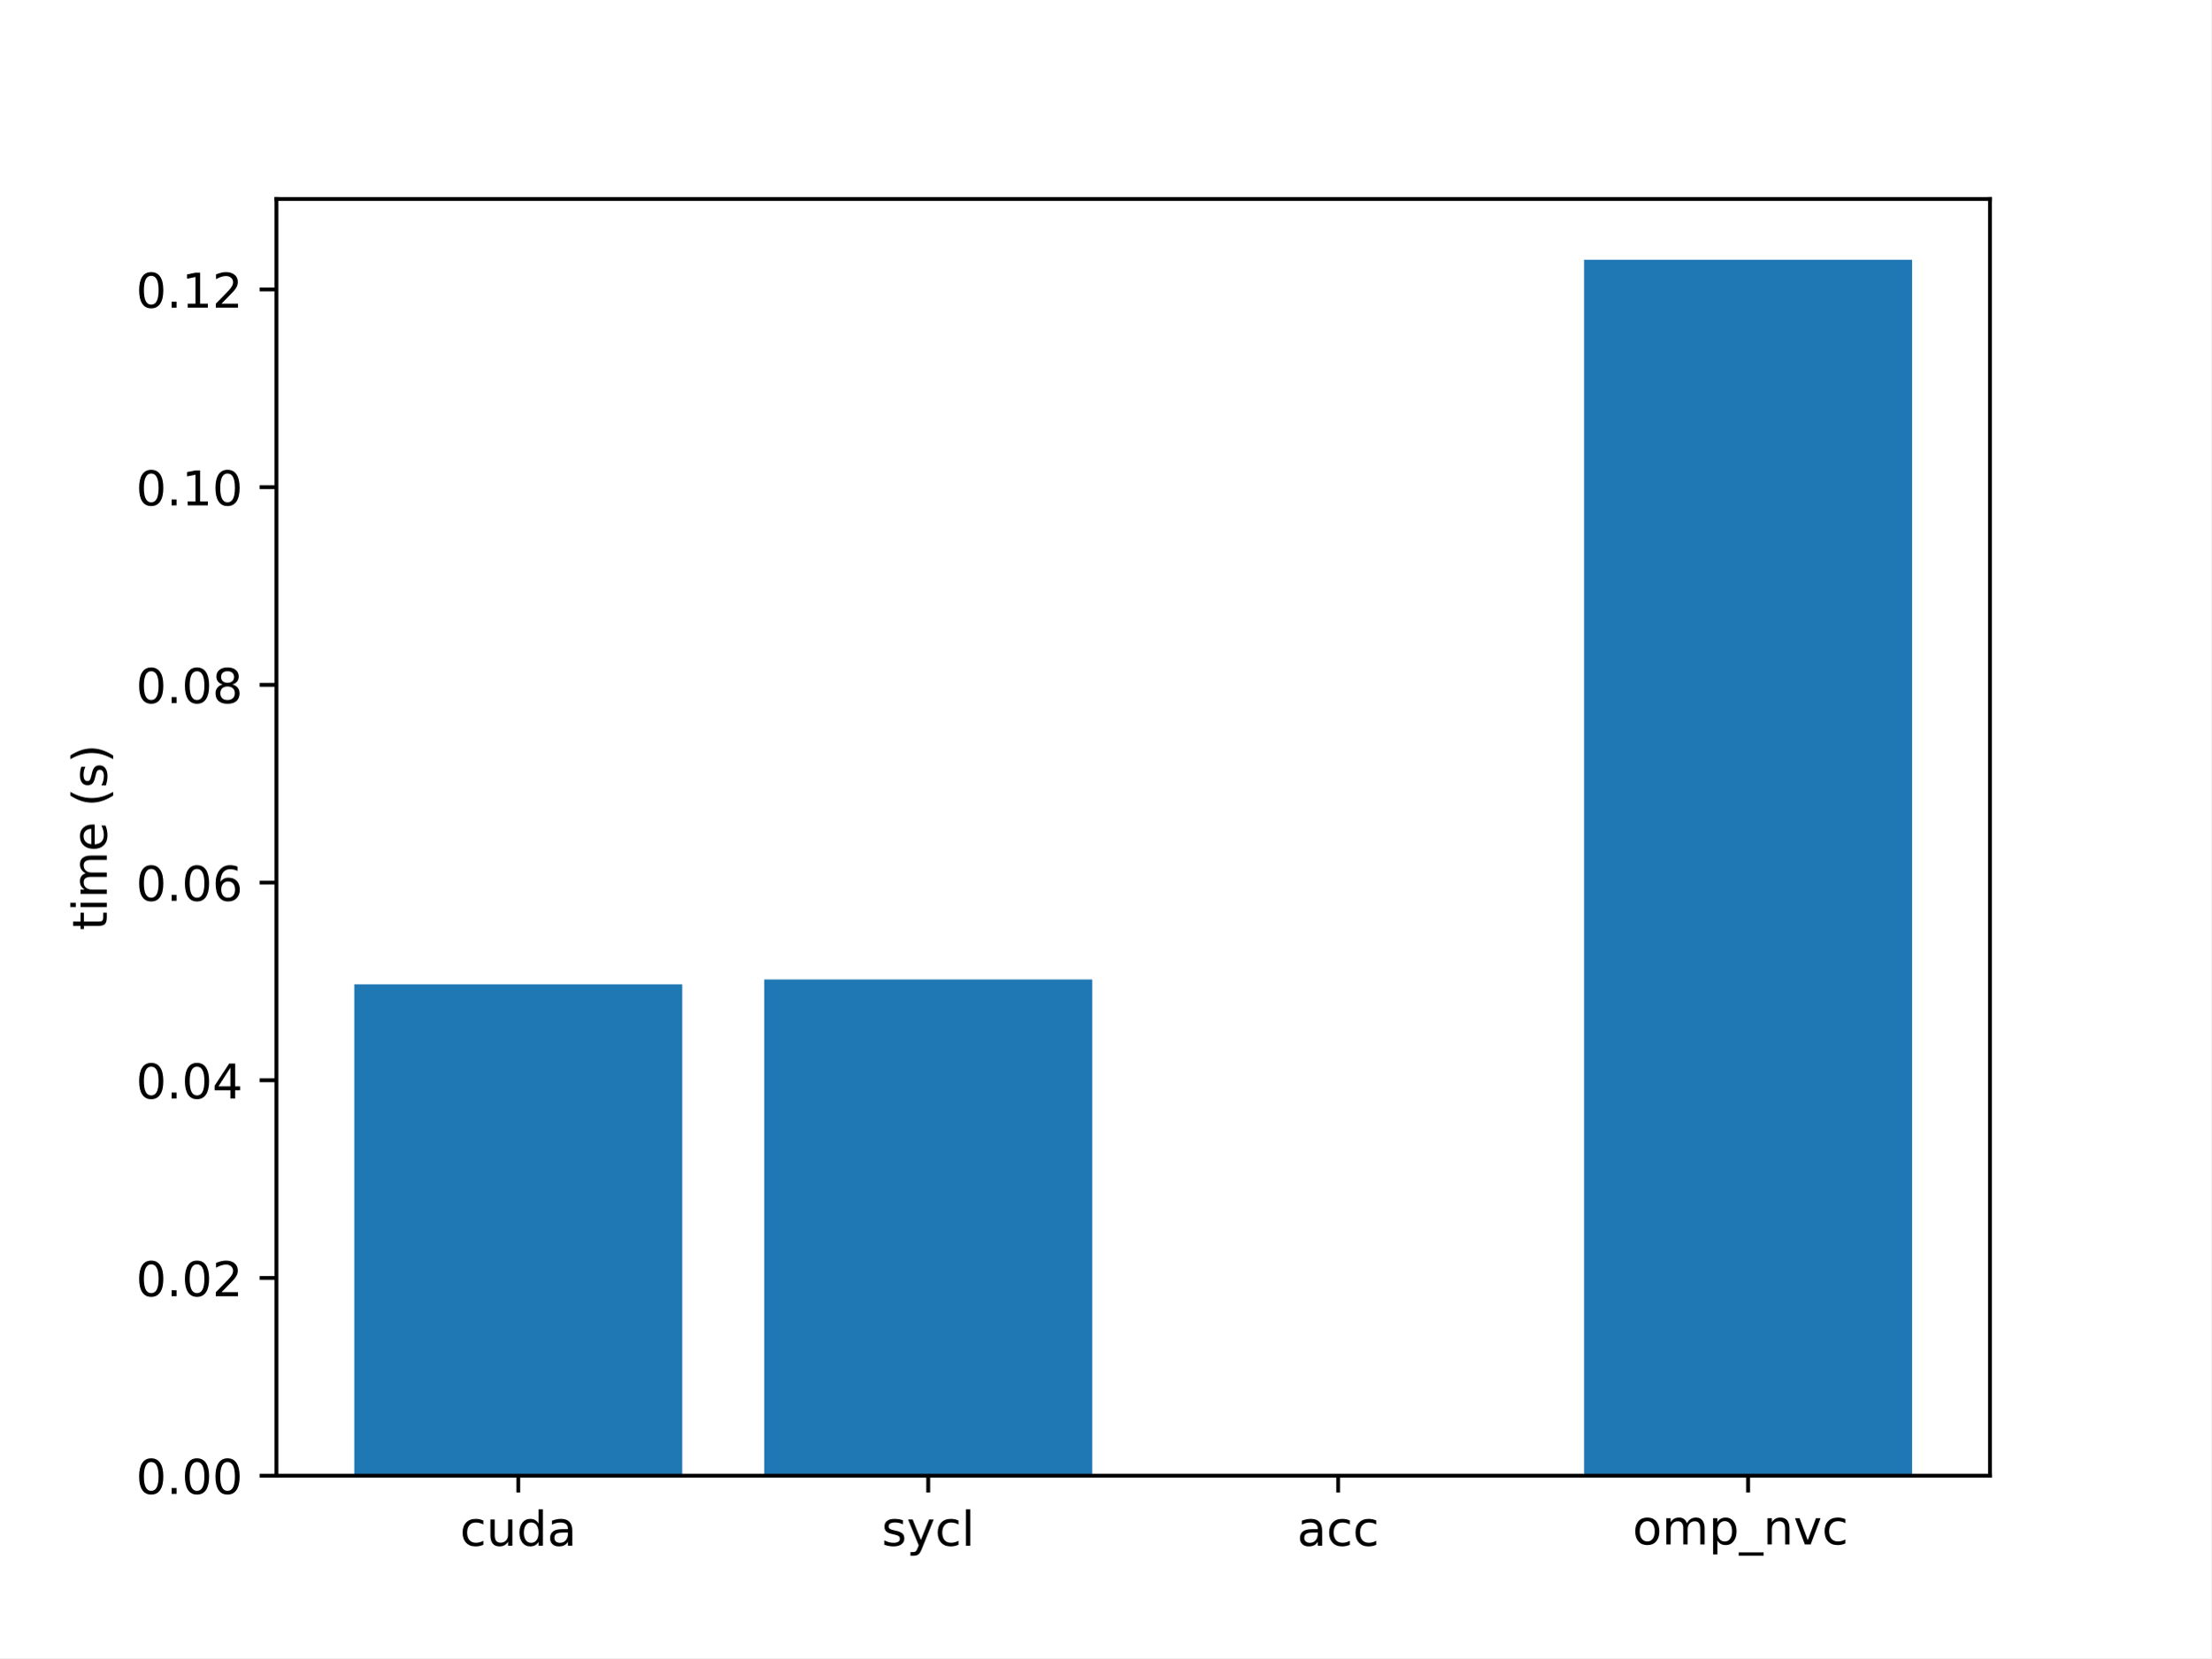
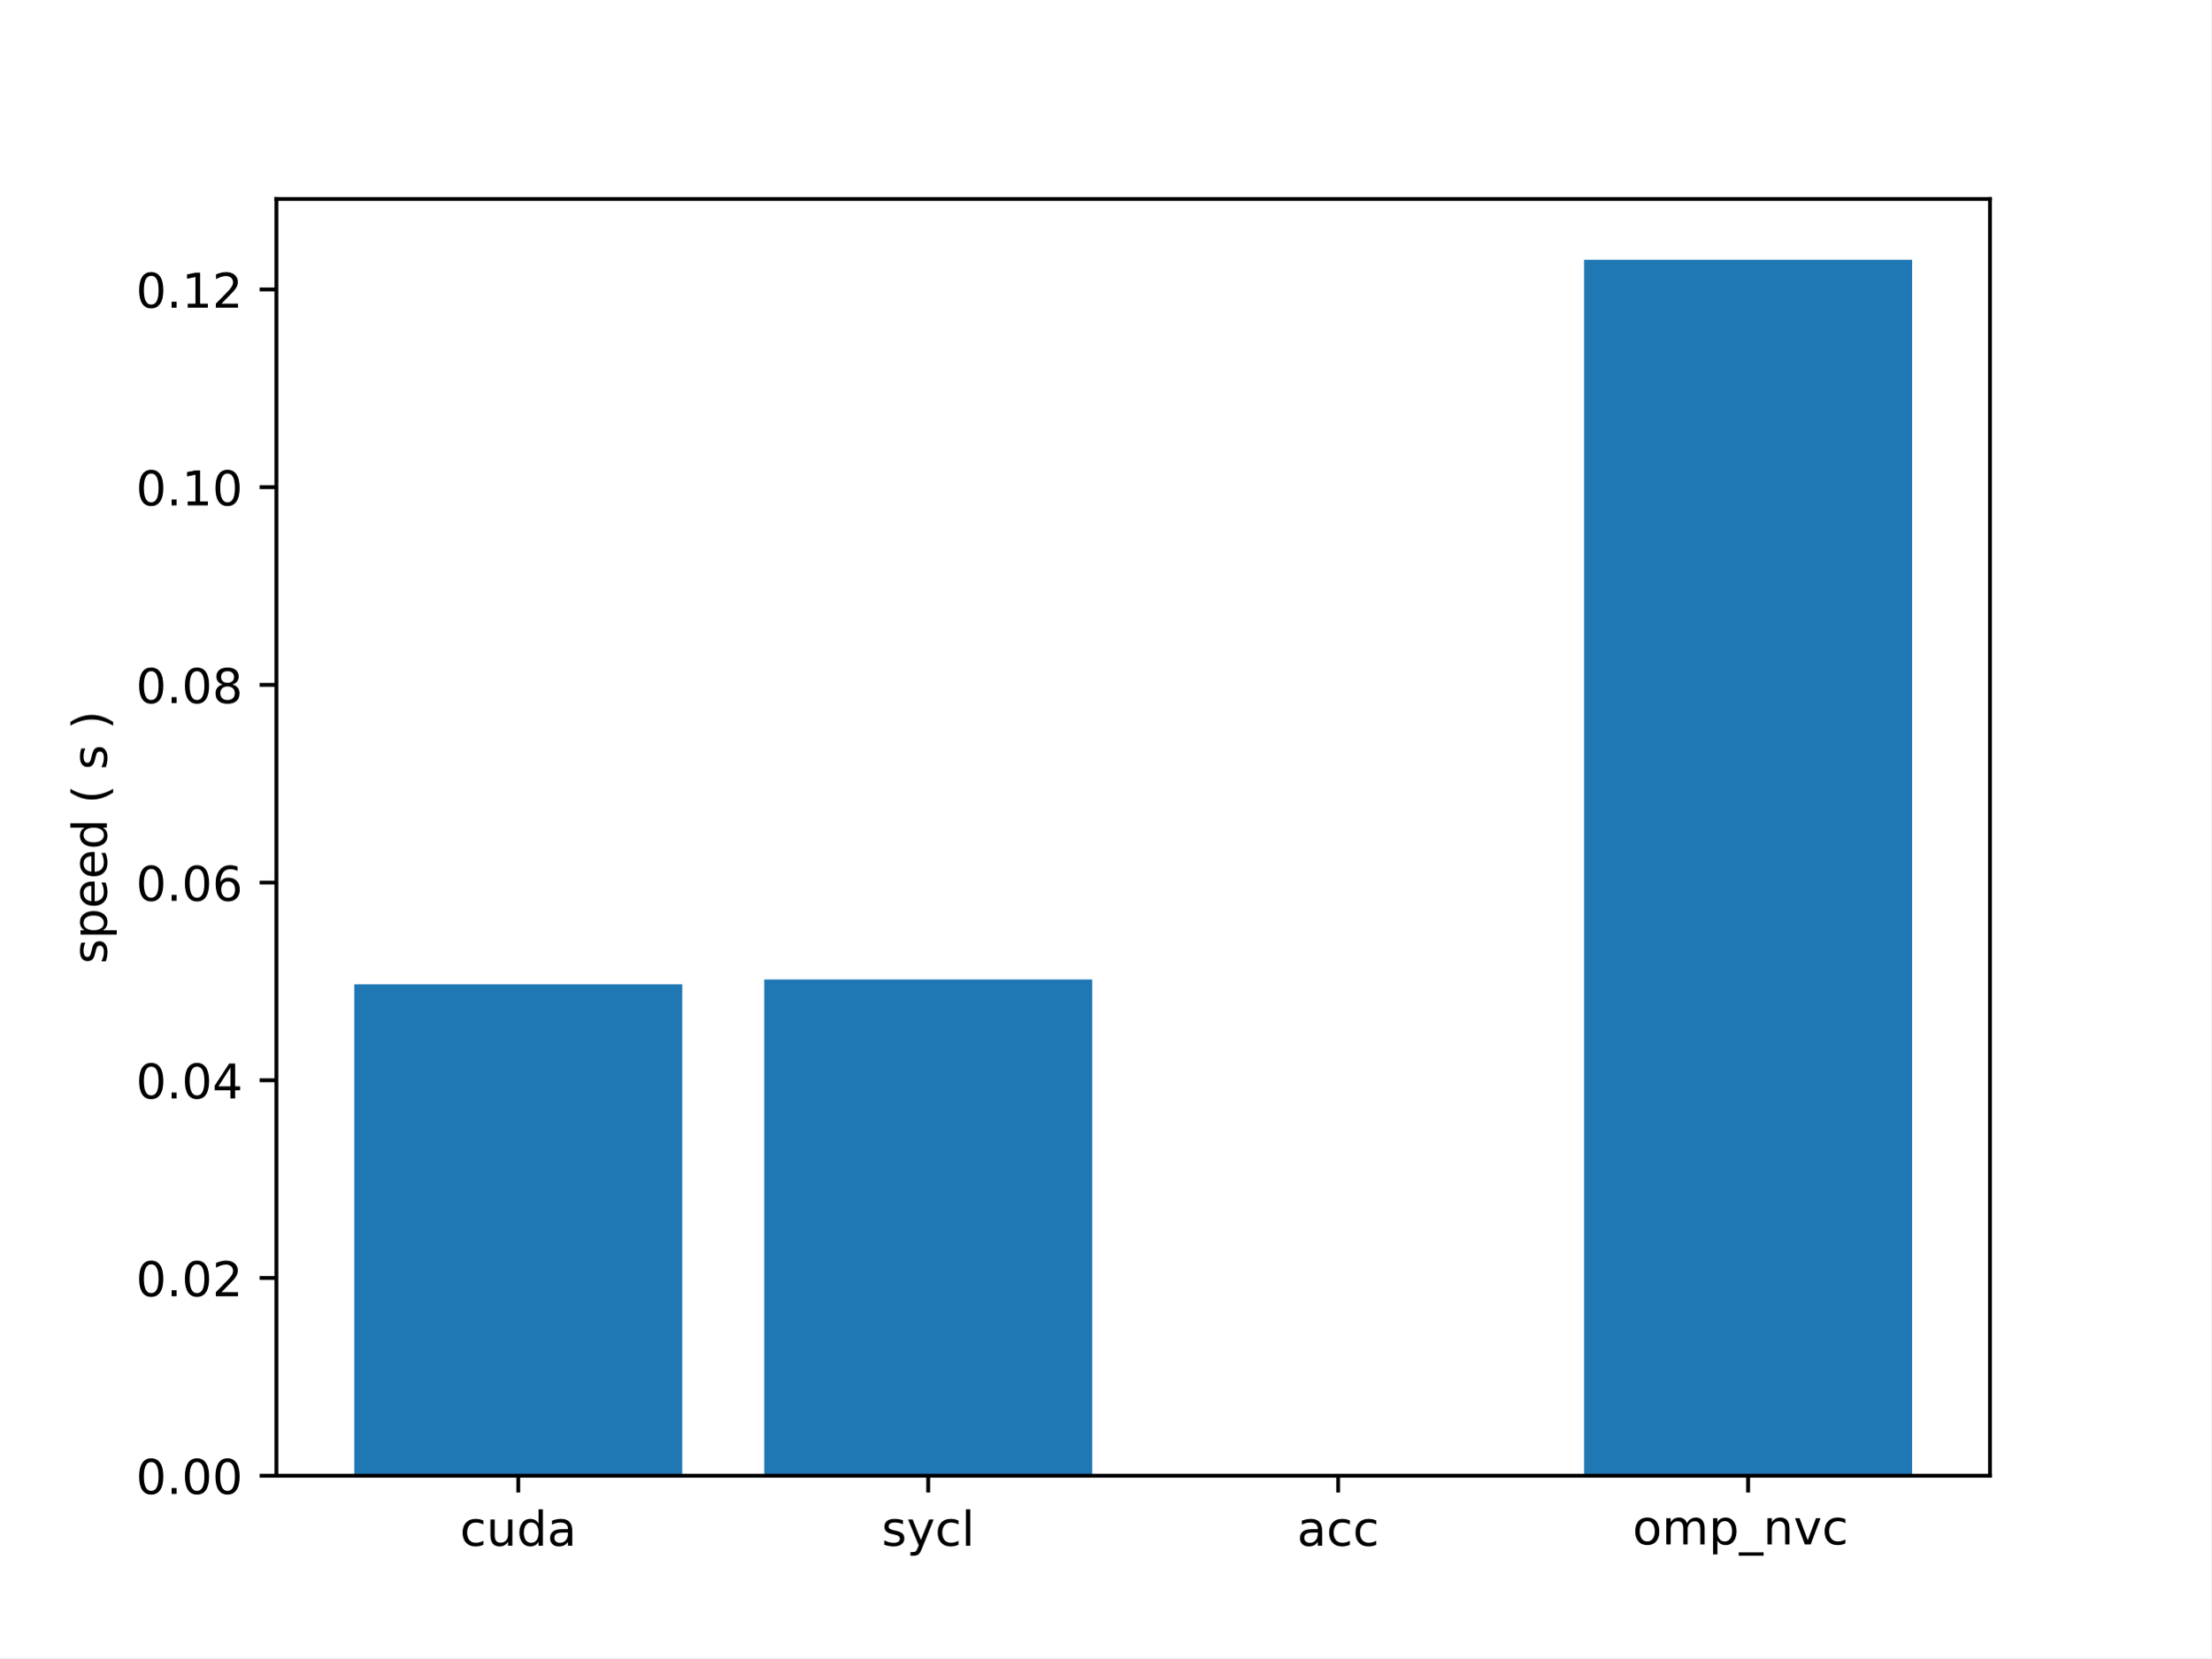
<svg xmlns="http://www.w3.org/2000/svg" xmlns:xlink="http://www.w3.org/1999/xlink" width="460.8pt" height="345.6pt" viewBox="0 0 460.8 345.6" version="1.1">
  <defs>
    <style type="text/css">*{stroke-linejoin: round; stroke-linecap: butt}</style>
  </defs>
  <g id="figure_1">
    <g id="patch_1">
      <path d="M 0 345.6  L 460.8 345.6  L 460.8 0  L 0 0  z " style="fill: #ffffff" />
    </g>
    <g id="axes_1">
      <g id="patch_2">
        <path d="M 57.6 307.584  L 414.72 307.584  L 414.72 41.472  L 57.6 41.472  z " style="fill: #ffffff" />
      </g>
      <g id="patch_3">
-         <path d="M 73.833 307.584  L 142.181 307.584  L 142.181 205.178  L 73.833 205.178  z " clip-path="url(#pf99b4034cb)" style="fill: #1f77b4" />
+         <path d="M 73.833 307.584  L 142.181 307.584  L 142.181 205.178  L 73.833 205.178  z " clip-path="url(#p2cd9d727fc)" style="fill: #1f77b4" />
      </g>
      <g id="patch_4">
-         <path d="M 159.268 307.584  L 227.616 307.584  L 227.616 204.148  L 159.268 204.148  z " clip-path="url(#pf99b4034cb)" style="fill: #1f77b4" />
+         <path d="M 159.268 307.584  L 227.616 307.584  L 227.616 204.148  L 159.268 204.148  z " clip-path="url(#p2cd9d727fc)" style="fill: #1f77b4" />
      </g>
      <g id="patch_5">
-         <path d="M 244.704 307.584  L 313.052 307.584  L 313.052 307.584  L 244.704 307.584  z " clip-path="url(#pf99b4034cb)" style="fill: #1f77b4" />
+         <path d="M 244.704 307.584  L 313.052 307.584  L 313.052 307.584  L 244.704 307.584  z " clip-path="url(#p2cd9d727fc)" style="fill: #1f77b4" />
      </g>
      <g id="patch_6">
-         <path d="M 330.139 307.584  L 398.487 307.584  L 398.487 54.144  L 330.139 54.144  z " clip-path="url(#pf99b4034cb)" style="fill: #1f77b4" />
+         <path d="M 330.139 307.584  L 398.487 307.584  L 398.487 54.144  L 330.139 54.144  z " clip-path="url(#p2cd9d727fc)" style="fill: #1f77b4" />
      </g>
      <g id="matplotlib.axis_1">
        <g id="xtick_1">
          <g id="line2d_1">
            <defs>
-               <path id="m28c3bfe9b5" d="M 0 0  L 0 3.5  " style="stroke: #000000; stroke-width: 0.8" />
+               <path id="m93f74c7045" d="M 0 0  L 0 3.5  " style="stroke: #000000; stroke-width: 0.8" />
            </defs>
            <g>
-               <use xlink:href="#m28c3bfe9b5" x="108.007" y="307.584" style="stroke: #000000; stroke-width: 0.8" />
+               <use xlink:href="#m93f74c7045" x="108.007" y="307.584" style="stroke: #000000; stroke-width: 0.8" />
            </g>
          </g>
          <g id="text_1">
            <g transform="translate(92.67252 322.1824) scale(0.1 -0.1)">
              <defs>
                <path id="DejaVuSans-20" transform="scale(0.015625)" />
                <path id="DejaVuSans-63" d="M 3122 3366  L 3122 2828  Q 2878 2963 2633 3030  Q 2388 3097 2138 3097  Q 1578 3097 1268 2742  Q 959 2388 959 1747  Q 959 1106 1268 751  Q 1578 397 2138 397  Q 2388 397 2633 464  Q 2878 531 3122 666  L 3122 134  Q 2881 22 2623 -34  Q 2366 -91 2075 -91  Q 1284 -91 818 406  Q 353 903 353 1747  Q 353 2603 823 3093  Q 1294 3584 2113 3584  Q 2378 3584 2631 3529  Q 2884 3475 3122 3366  z " transform="scale(0.015625)" />
                <path id="DejaVuSans-75" d="M 544 1381  L 544 3500  L 1119 3500  L 1119 1403  Q 1119 906 1312 657  Q 1506 409 1894 409  Q 2359 409 2629 706  Q 2900 1003 2900 1516  L 2900 3500  L 3475 3500  L 3475 0  L 2900 0  L 2900 538  Q 2691 219 2414 64  Q 2138 -91 1772 -91  Q 1169 -91 856 284  Q 544 659 544 1381  z M 1991 3584  L 1991 3584  z " transform="scale(0.015625)" />
                <path id="DejaVuSans-64" d="M 2906 2969  L 2906 4863  L 3481 4863  L 3481 0  L 2906 0  L 2906 525  Q 2725 213 2448 61  Q 2172 -91 1784 -91  Q 1150 -91 751 415  Q 353 922 353 1747  Q 353 2572 751 3078  Q 1150 3584 1784 3584  Q 2172 3584 2448 3432  Q 2725 3281 2906 2969  z M 947 1747  Q 947 1113 1208 752  Q 1469 391 1925 391  Q 2381 391 2643 752  Q 2906 1113 2906 1747  Q 2906 2381 2643 2742  Q 2381 3103 1925 3103  Q 1469 3103 1208 2742  Q 947 2381 947 1747  z " transform="scale(0.015625)" />
                <path id="DejaVuSans-61" d="M 2194 1759  Q 1497 1759 1228 1600  Q 959 1441 959 1056  Q 959 750 1161 570  Q 1363 391 1709 391  Q 2188 391 2477 730  Q 2766 1069 2766 1631  L 2766 1759  L 2194 1759  z M 3341 1997  L 3341 0  L 2766 0  L 2766 531  Q 2569 213 2275 61  Q 1981 -91 1556 -91  Q 1019 -91 701 211  Q 384 513 384 1019  Q 384 1609 779 1909  Q 1175 2209 1959 2209  L 2766 2209  L 2766 2266  Q 2766 2663 2505 2880  Q 2244 3097 1772 3097  Q 1472 3097 1187 3025  Q 903 2953 641 2809  L 641 3341  Q 956 3463 1253 3523  Q 1550 3584 1831 3584  Q 2591 3584 2966 3190  Q 3341 2797 3341 1997  z " transform="scale(0.015625)" />
              </defs>
              <use xlink:href="#DejaVuSans-20" />
              <use xlink:href="#DejaVuSans-63" x="31.787" />
              <use xlink:href="#DejaVuSans-75" x="86.768" />
              <use xlink:href="#DejaVuSans-64" x="150.146" />
              <use xlink:href="#DejaVuSans-61" x="213.623" />
              <use xlink:href="#DejaVuSans-20" x="274.902" />
            </g>
          </g>
        </g>
        <g id="xtick_2">
          <g id="line2d_2">
            <g>
-               <use xlink:href="#m28c3bfe9b5" x="193.442" y="307.584" style="stroke: #000000; stroke-width: 0.8" />
+               <use xlink:href="#m93f74c7045" x="193.442" y="307.584" style="stroke: #000000; stroke-width: 0.8" />
            </g>
          </g>
          <g id="text_2">
            <g transform="translate(180.5618 322.1824) scale(0.1 -0.1)">
              <defs>
                <path id="DejaVuSans-73" d="M 2834 3397  L 2834 2853  Q 2591 2978 2328 3040  Q 2066 3103 1784 3103  Q 1356 3103 1142 2972  Q 928 2841 928 2578  Q 928 2378 1081 2264  Q 1234 2150 1697 2047  L 1894 2003  Q 2506 1872 2764 1633  Q 3022 1394 3022 966  Q 3022 478 2636 193  Q 2250 -91 1575 -91  Q 1294 -91 989 -36  Q 684 19 347 128  L 347 722  Q 666 556 975 473  Q 1284 391 1588 391  Q 1994 391 2212 530  Q 2431 669 2431 922  Q 2431 1156 2273 1281  Q 2116 1406 1581 1522  L 1381 1569  Q 847 1681 609 1914  Q 372 2147 372 2553  Q 372 3047 722 3315  Q 1072 3584 1716 3584  Q 2034 3584 2315 3537  Q 2597 3491 2834 3397  z " transform="scale(0.015625)" />
                <path id="DejaVuSans-79" d="M 2059 -325  Q 1816 -950 1584 -1140  Q 1353 -1331 966 -1331  L 506 -1331  L 506 -850  L 844 -850  Q 1081 -850 1212 -737  Q 1344 -625 1503 -206  L 1606 56  L 191 3500  L 800 3500  L 1894 763  L 2988 3500  L 3597 3500  L 2059 -325  z " transform="scale(0.015625)" />
                <path id="DejaVuSans-6c" d="M 603 4863  L 1178 4863  L 1178 0  L 603 0  L 603 4863  z " transform="scale(0.015625)" />
              </defs>
              <use xlink:href="#DejaVuSans-20" />
              <use xlink:href="#DejaVuSans-73" x="31.787" />
              <use xlink:href="#DejaVuSans-79" x="83.887" />
              <use xlink:href="#DejaVuSans-63" x="143.066" />
              <use xlink:href="#DejaVuSans-6c" x="198.047" />
              <use xlink:href="#DejaVuSans-20" x="225.83" />
            </g>
          </g>
        </g>
        <g id="xtick_3">
          <g id="line2d_3">
            <g>
-               <use xlink:href="#m28c3bfe9b5" x="278.878" y="307.584" style="stroke: #000000; stroke-width: 0.8" />
+               <use xlink:href="#m93f74c7045" x="278.878" y="307.584" style="stroke: #000000; stroke-width: 0.8" />
            </g>
          </g>
          <g id="text_3">
            <g transform="translate(267.1371 322.1824) scale(0.1 -0.1)">
              <use xlink:href="#DejaVuSans-20" />
              <use xlink:href="#DejaVuSans-61" x="31.787" />
              <use xlink:href="#DejaVuSans-63" x="93.066" />
              <use xlink:href="#DejaVuSans-63" x="148.047" />
              <use xlink:href="#DejaVuSans-20" x="203.027" />
            </g>
          </g>
        </g>
        <g id="xtick_4">
          <g id="line2d_4">
            <g>
-               <use xlink:href="#m28c3bfe9b5" x="364.313" y="307.584" style="stroke: #000000; stroke-width: 0.8" />
+               <use xlink:href="#m93f74c7045" x="364.313" y="307.584" style="stroke: #000000; stroke-width: 0.8" />
            </g>
          </g>
          <g id="text_4">
            <g transform="translate(337.0647 321.9043) scale(0.1 -0.1)">
              <defs>
                <path id="DejaVuSans-6f" d="M 1959 3097  Q 1497 3097 1228 2736  Q 959 2375 959 1747  Q 959 1119 1226 758  Q 1494 397 1959 397  Q 2419 397 2687 759  Q 2956 1122 2956 1747  Q 2956 2369 2687 2733  Q 2419 3097 1959 3097  z M 1959 3584  Q 2709 3584 3137 3096  Q 3566 2609 3566 1747  Q 3566 888 3137 398  Q 2709 -91 1959 -91  Q 1206 -91 779 398  Q 353 888 353 1747  Q 353 2609 779 3096  Q 1206 3584 1959 3584  z " transform="scale(0.015625)" />
                <path id="DejaVuSans-6d" d="M 3328 2828  Q 3544 3216 3844 3400  Q 4144 3584 4550 3584  Q 5097 3584 5394 3201  Q 5691 2819 5691 2113  L 5691 0  L 5113 0  L 5113 2094  Q 5113 2597 4934 2840  Q 4756 3084 4391 3084  Q 3944 3084 3684 2787  Q 3425 2491 3425 1978  L 3425 0  L 2847 0  L 2847 2094  Q 2847 2600 2669 2842  Q 2491 3084 2119 3084  Q 1678 3084 1418 2786  Q 1159 2488 1159 1978  L 1159 0  L 581 0  L 581 3500  L 1159 3500  L 1159 2956  Q 1356 3278 1631 3431  Q 1906 3584 2284 3584  Q 2666 3584 2933 3390  Q 3200 3197 3328 2828  z " transform="scale(0.015625)" />
                <path id="DejaVuSans-70" d="M 1159 525  L 1159 -1331  L 581 -1331  L 581 3500  L 1159 3500  L 1159 2969  Q 1341 3281 1617 3432  Q 1894 3584 2278 3584  Q 2916 3584 3314 3078  Q 3713 2572 3713 1747  Q 3713 922 3314 415  Q 2916 -91 2278 -91  Q 1894 -91 1617 61  Q 1341 213 1159 525  z M 3116 1747  Q 3116 2381 2855 2742  Q 2594 3103 2138 3103  Q 1681 3103 1420 2742  Q 1159 2381 1159 1747  Q 1159 1113 1420 752  Q 1681 391 2138 391  Q 2594 391 2855 752  Q 3116 1113 3116 1747  z " transform="scale(0.015625)" />
                <path id="DejaVuSans-5f" d="M 3263 -1063  L 3263 -1509  L -63 -1509  L -63 -1063  L 3263 -1063  z " transform="scale(0.015625)" />
                <path id="DejaVuSans-6e" d="M 3513 2113  L 3513 0  L 2938 0  L 2938 2094  Q 2938 2591 2744 2837  Q 2550 3084 2163 3084  Q 1697 3084 1428 2787  Q 1159 2491 1159 1978  L 1159 0  L 581 0  L 581 3500  L 1159 3500  L 1159 2956  Q 1366 3272 1645 3428  Q 1925 3584 2291 3584  Q 2894 3584 3203 3211  Q 3513 2838 3513 2113  z " transform="scale(0.015625)" />
                <path id="DejaVuSans-76" d="M 191 3500  L 800 3500  L 1894 563  L 2988 3500  L 3597 3500  L 2284 0  L 1503 0  L 191 3500  z " transform="scale(0.015625)" />
              </defs>
              <use xlink:href="#DejaVuSans-20" />
              <use xlink:href="#DejaVuSans-6f" x="31.787" />
              <use xlink:href="#DejaVuSans-6d" x="92.969" />
              <use xlink:href="#DejaVuSans-70" x="190.381" />
              <use xlink:href="#DejaVuSans-5f" x="253.857" />
              <use xlink:href="#DejaVuSans-6e" x="303.857" />
              <use xlink:href="#DejaVuSans-76" x="367.236" />
              <use xlink:href="#DejaVuSans-63" x="426.416" />
              <use xlink:href="#DejaVuSans-20" x="481.396" />
              <use xlink:href="#DejaVuSans-20" x="513.184" />
            </g>
          </g>
        </g>
      </g>
      <g id="matplotlib.axis_2">
        <g id="ytick_1">
          <g id="line2d_5">
            <defs>
-               <path id="m9b73fb43de" d="M 0 0  L -3.5 0  " style="stroke: #000000; stroke-width: 0.8" />
+               <path id="m79f380ea39" d="M 0 0  L -3.5 0  " style="stroke: #000000; stroke-width: 0.8" />
            </defs>
            <g>
-               <use xlink:href="#m9b73fb43de" x="57.6" y="307.584" style="stroke: #000000; stroke-width: 0.8" />
+               <use xlink:href="#m79f380ea39" x="57.6" y="307.584" style="stroke: #000000; stroke-width: 0.8" />
            </g>
          </g>
          <g id="text_5">
            <g transform="translate(28.33438 311.3832) scale(0.1 -0.1)">
              <defs>
                <path id="DejaVuSans-30" d="M 2034 4250  Q 1547 4250 1301 3770  Q 1056 3291 1056 2328  Q 1056 1369 1301 889  Q 1547 409 2034 409  Q 2525 409 2770 889  Q 3016 1369 3016 2328  Q 3016 3291 2770 3770  Q 2525 4250 2034 4250  z M 2034 4750  Q 2819 4750 3233 4129  Q 3647 3509 3647 2328  Q 3647 1150 3233 529  Q 2819 -91 2034 -91  Q 1250 -91 836 529  Q 422 1150 422 2328  Q 422 3509 836 4129  Q 1250 4750 2034 4750  z " transform="scale(0.015625)" />
                <path id="DejaVuSans-2e" d="M 684 794  L 1344 794  L 1344 0  L 684 0  L 684 794  z " transform="scale(0.015625)" />
              </defs>
              <use xlink:href="#DejaVuSans-30" />
              <use xlink:href="#DejaVuSans-2e" x="63.623" />
              <use xlink:href="#DejaVuSans-30" x="95.41" />
              <use xlink:href="#DejaVuSans-30" x="159.033" />
            </g>
          </g>
        </g>
        <g id="ytick_2">
          <g id="line2d_6">
            <g>
-               <use xlink:href="#m9b73fb43de" x="57.6" y="266.374" style="stroke: #000000; stroke-width: 0.8" />
+               <use xlink:href="#m79f380ea39" x="57.6" y="266.374" style="stroke: #000000; stroke-width: 0.8" />
            </g>
          </g>
          <g id="text_6">
            <g transform="translate(28.33438 270.1735) scale(0.1 -0.1)">
              <defs>
                <path id="DejaVuSans-32" d="M 1228 531  L 3431 531  L 3431 0  L 469 0  L 469 531  Q 828 903 1448 1529  Q 2069 2156 2228 2338  Q 2531 2678 2651 2914  Q 2772 3150 2772 3378  Q 2772 3750 2511 3984  Q 2250 4219 1831 4219  Q 1534 4219 1204 4116  Q 875 4013 500 3803  L 500 4441  Q 881 4594 1212 4672  Q 1544 4750 1819 4750  Q 2544 4750 2975 4387  Q 3406 4025 3406 3419  Q 3406 3131 3298 2873  Q 3191 2616 2906 2266  Q 2828 2175 2409 1742  Q 1991 1309 1228 531  z " transform="scale(0.015625)" />
              </defs>
              <use xlink:href="#DejaVuSans-30" />
              <use xlink:href="#DejaVuSans-2e" x="63.623" />
              <use xlink:href="#DejaVuSans-30" x="95.41" />
              <use xlink:href="#DejaVuSans-32" x="159.033" />
            </g>
          </g>
        </g>
        <g id="ytick_3">
          <g id="line2d_7">
            <g>
-               <use xlink:href="#m9b73fb43de" x="57.6" y="225.164" style="stroke: #000000; stroke-width: 0.8" />
+               <use xlink:href="#m79f380ea39" x="57.6" y="225.164" style="stroke: #000000; stroke-width: 0.8" />
            </g>
          </g>
          <g id="text_7">
            <g transform="translate(28.33438 228.9637) scale(0.1 -0.1)">
              <defs>
                <path id="DejaVuSans-34" d="M 2419 4116  L 825 1625  L 2419 1625  L 2419 4116  z M 2253 4666  L 3047 4666  L 3047 1625  L 3713 1625  L 3713 1100  L 3047 1100  L 3047 0  L 2419 0  L 2419 1100  L 313 1100  L 313 1709  L 2253 4666  z " transform="scale(0.015625)" />
              </defs>
              <use xlink:href="#DejaVuSans-30" />
              <use xlink:href="#DejaVuSans-2e" x="63.623" />
              <use xlink:href="#DejaVuSans-30" x="95.41" />
              <use xlink:href="#DejaVuSans-34" x="159.033" />
            </g>
          </g>
        </g>
        <g id="ytick_4">
          <g id="line2d_8">
            <g>
-               <use xlink:href="#m9b73fb43de" x="57.6" y="183.955" style="stroke: #000000; stroke-width: 0.8" />
+               <use xlink:href="#m79f380ea39" x="57.6" y="183.955" style="stroke: #000000; stroke-width: 0.8" />
            </g>
          </g>
          <g id="text_8">
            <g transform="translate(28.33438 187.754) scale(0.1 -0.1)">
              <defs>
                <path id="DejaVuSans-36" d="M 2113 2584  Q 1688 2584 1439 2293  Q 1191 2003 1191 1497  Q 1191 994 1439 701  Q 1688 409 2113 409  Q 2538 409 2786 701  Q 3034 994 3034 1497  Q 3034 2003 2786 2293  Q 2538 2584 2113 2584  z M 3366 4563  L 3366 3988  Q 3128 4100 2886 4159  Q 2644 4219 2406 4219  Q 1781 4219 1451 3797  Q 1122 3375 1075 2522  Q 1259 2794 1537 2939  Q 1816 3084 2150 3084  Q 2853 3084 3261 2657  Q 3669 2231 3669 1497  Q 3669 778 3244 343  Q 2819 -91 2113 -91  Q 1303 -91 875 529  Q 447 1150 447 2328  Q 447 3434 972 4092  Q 1497 4750 2381 4750  Q 2619 4750 2861 4703  Q 3103 4656 3366 4563  z " transform="scale(0.015625)" />
              </defs>
              <use xlink:href="#DejaVuSans-30" />
              <use xlink:href="#DejaVuSans-2e" x="63.623" />
              <use xlink:href="#DejaVuSans-30" x="95.41" />
              <use xlink:href="#DejaVuSans-36" x="159.033" />
            </g>
          </g>
        </g>
        <g id="ytick_5">
          <g id="line2d_9">
            <g>
-               <use xlink:href="#m9b73fb43de" x="57.6" y="142.745" style="stroke: #000000; stroke-width: 0.8" />
+               <use xlink:href="#m79f380ea39" x="57.6" y="142.745" style="stroke: #000000; stroke-width: 0.8" />
            </g>
          </g>
          <g id="text_9">
            <g transform="translate(28.33438 146.5442) scale(0.1 -0.1)">
              <defs>
                <path id="DejaVuSans-38" d="M 2034 2216  Q 1584 2216 1326 1975  Q 1069 1734 1069 1313  Q 1069 891 1326 650  Q 1584 409 2034 409  Q 2484 409 2743 651  Q 3003 894 3003 1313  Q 3003 1734 2745 1975  Q 2488 2216 2034 2216  z M 1403 2484  Q 997 2584 770 2862  Q 544 3141 544 3541  Q 544 4100 942 4425  Q 1341 4750 2034 4750  Q 2731 4750 3128 4425  Q 3525 4100 3525 3541  Q 3525 3141 3298 2862  Q 3072 2584 2669 2484  Q 3125 2378 3379 2068  Q 3634 1759 3634 1313  Q 3634 634 3220 271  Q 2806 -91 2034 -91  Q 1263 -91 848 271  Q 434 634 434 1313  Q 434 1759 690 2068  Q 947 2378 1403 2484  z M 1172 3481  Q 1172 3119 1398 2916  Q 1625 2713 2034 2713  Q 2441 2713 2670 2916  Q 2900 3119 2900 3481  Q 2900 3844 2670 4047  Q 2441 4250 2034 4250  Q 1625 4250 1398 4047  Q 1172 3844 1172 3481  z " transform="scale(0.015625)" />
              </defs>
              <use xlink:href="#DejaVuSans-30" />
              <use xlink:href="#DejaVuSans-2e" x="63.623" />
              <use xlink:href="#DejaVuSans-30" x="95.41" />
              <use xlink:href="#DejaVuSans-38" x="159.033" />
            </g>
          </g>
        </g>
        <g id="ytick_6">
          <g id="line2d_10">
            <g>
-               <use xlink:href="#m9b73fb43de" x="57.6" y="101.535" style="stroke: #000000; stroke-width: 0.8" />
+               <use xlink:href="#m79f380ea39" x="57.6" y="101.535" style="stroke: #000000; stroke-width: 0.8" />
            </g>
          </g>
          <g id="text_10">
            <g transform="translate(28.33438 105.3344) scale(0.1 -0.1)">
              <defs>
                <path id="DejaVuSans-31" d="M 794 531  L 1825 531  L 1825 4091  L 703 3866  L 703 4441  L 1819 4666  L 2450 4666  L 2450 531  L 3481 531  L 3481 0  L 794 0  L 794 531  z " transform="scale(0.015625)" />
              </defs>
              <use xlink:href="#DejaVuSans-30" />
              <use xlink:href="#DejaVuSans-2e" x="63.623" />
              <use xlink:href="#DejaVuSans-31" x="95.41" />
              <use xlink:href="#DejaVuSans-30" x="159.033" />
            </g>
          </g>
        </g>
        <g id="ytick_7">
          <g id="line2d_11">
            <g>
-               <use xlink:href="#m9b73fb43de" x="57.6" y="60.325" style="stroke: #000000; stroke-width: 0.8" />
+               <use xlink:href="#m79f380ea39" x="57.6" y="60.325" style="stroke: #000000; stroke-width: 0.8" />
            </g>
          </g>
          <g id="text_11">
            <g transform="translate(28.33438 64.12468) scale(0.1 -0.1)">
              <use xlink:href="#DejaVuSans-30" />
              <use xlink:href="#DejaVuSans-2e" x="63.623" />
              <use xlink:href="#DejaVuSans-31" x="95.41" />
              <use xlink:href="#DejaVuSans-32" x="159.033" />
            </g>
          </g>
        </g>
        <g id="text_12">
-           <g transform="translate(22.25469 193.9194) rotate(-90) scale(0.1 -0.1)">
+           <g transform="translate(22.25469 200.9077) rotate(-90) scale(0.1 -0.1)">
            <defs>
-               <path id="DejaVuSans-74" d="M 1172 4494  L 1172 3500  L 2356 3500  L 2356 3053  L 1172 3053  L 1172 1153  Q 1172 725 1289 603  Q 1406 481 1766 481  L 2356 481  L 2356 0  L 1766 0  Q 1100 0 847 248  Q 594 497 594 1153  L 594 3053  L 172 3053  L 172 3500  L 594 3500  L 594 4494  L 1172 4494  z " transform="scale(0.015625)" />
-               <path id="DejaVuSans-69" d="M 603 3500  L 1178 3500  L 1178 0  L 603 0  L 603 3500  z M 603 4863  L 1178 4863  L 1178 4134  L 603 4134  L 603 4863  z " transform="scale(0.015625)" />
              <path id="DejaVuSans-65" d="M 3597 1894  L 3597 1613  L 953 1613  Q 991 1019 1311 708  Q 1631 397 2203 397  Q 2534 397 2845 478  Q 3156 559 3463 722  L 3463 178  Q 3153 47 2828 -22  Q 2503 -91 2169 -91  Q 1331 -91 842 396  Q 353 884 353 1716  Q 353 2575 817 3079  Q 1281 3584 2069 3584  Q 2775 3584 3186 3129  Q 3597 2675 3597 1894  z M 3022 2063  Q 3016 2534 2758 2815  Q 2500 3097 2075 3097  Q 1594 3097 1305 2825  Q 1016 2553 972 2059  L 3022 2063  z " transform="scale(0.015625)" />
              <path id="DejaVuSans-28" d="M 1984 4856  Q 1566 4138 1362 3434  Q 1159 2731 1159 2009  Q 1159 1288 1364 580  Q 1569 -128 1984 -844  L 1484 -844  Q 1016 -109 783 600  Q 550 1309 550 2009  Q 550 2706 781 3412  Q 1013 4119 1484 4856  L 1984 4856  z " transform="scale(0.015625)" />
              <path id="DejaVuSans-29" d="M 513 4856  L 1013 4856  Q 1481 4119 1714 3412  Q 1947 2706 1947 2009  Q 1947 1309 1714 600  Q 1481 -109 1013 -844  L 513 -844  Q 928 -128 1133 580  Q 1338 1288 1338 2009  Q 1338 2731 1133 3434  Q 928 4138 513 4856  z " transform="scale(0.015625)" />
            </defs>
-             <use xlink:href="#DejaVuSans-74" />
-             <use xlink:href="#DejaVuSans-69" x="39.209" />
-             <use xlink:href="#DejaVuSans-6d" x="66.992" />
-             <use xlink:href="#DejaVuSans-65" x="164.404" />
-             <use xlink:href="#DejaVuSans-20" x="225.928" />
-             <use xlink:href="#DejaVuSans-28" x="257.715" />
-             <use xlink:href="#DejaVuSans-73" x="296.729" />
-             <use xlink:href="#DejaVuSans-29" x="348.828" />
+             <use xlink:href="#DejaVuSans-73" />
+             <use xlink:href="#DejaVuSans-70" x="52.1" />
+             <use xlink:href="#DejaVuSans-65" x="115.576" />
+             <use xlink:href="#DejaVuSans-65" x="177.1" />
+             <use xlink:href="#DejaVuSans-64" x="238.623" />
+             <use xlink:href="#DejaVuSans-20" x="302.1" />
+             <use xlink:href="#DejaVuSans-28" x="333.887" />
+             <use xlink:href="#DejaVuSans-20" x="372.9" />
+             <use xlink:href="#DejaVuSans-73" x="404.688" />
+             <use xlink:href="#DejaVuSans-20" x="456.787" />
+             <use xlink:href="#DejaVuSans-29" x="488.574" />
          </g>
        </g>
      </g>
      <g id="patch_7">
        <path d="M 57.6 307.584  L 57.6 41.472  " style="fill: none; stroke: #000000; stroke-width: 0.8; stroke-linejoin: miter; stroke-linecap: square" />
      </g>
      <g id="patch_8">
        <path d="M 414.72 307.584  L 414.72 41.472  " style="fill: none; stroke: #000000; stroke-width: 0.8; stroke-linejoin: miter; stroke-linecap: square" />
      </g>
      <g id="patch_9">
        <path d="M 57.6 307.584  L 414.72 307.584  " style="fill: none; stroke: #000000; stroke-width: 0.8; stroke-linejoin: miter; stroke-linecap: square" />
      </g>
      <g id="patch_10">
        <path d="M 57.6 41.472  L 414.72 41.472  " style="fill: none; stroke: #000000; stroke-width: 0.8; stroke-linejoin: miter; stroke-linecap: square" />
      </g>
    </g>
  </g>
  <defs>
-     <clipPath id="pf99b4034cb">
+     <clipPath id="p2cd9d727fc">
      <rect x="57.6" y="41.472" width="357.12" height="266.112" />
    </clipPath>
  </defs>
</svg>
